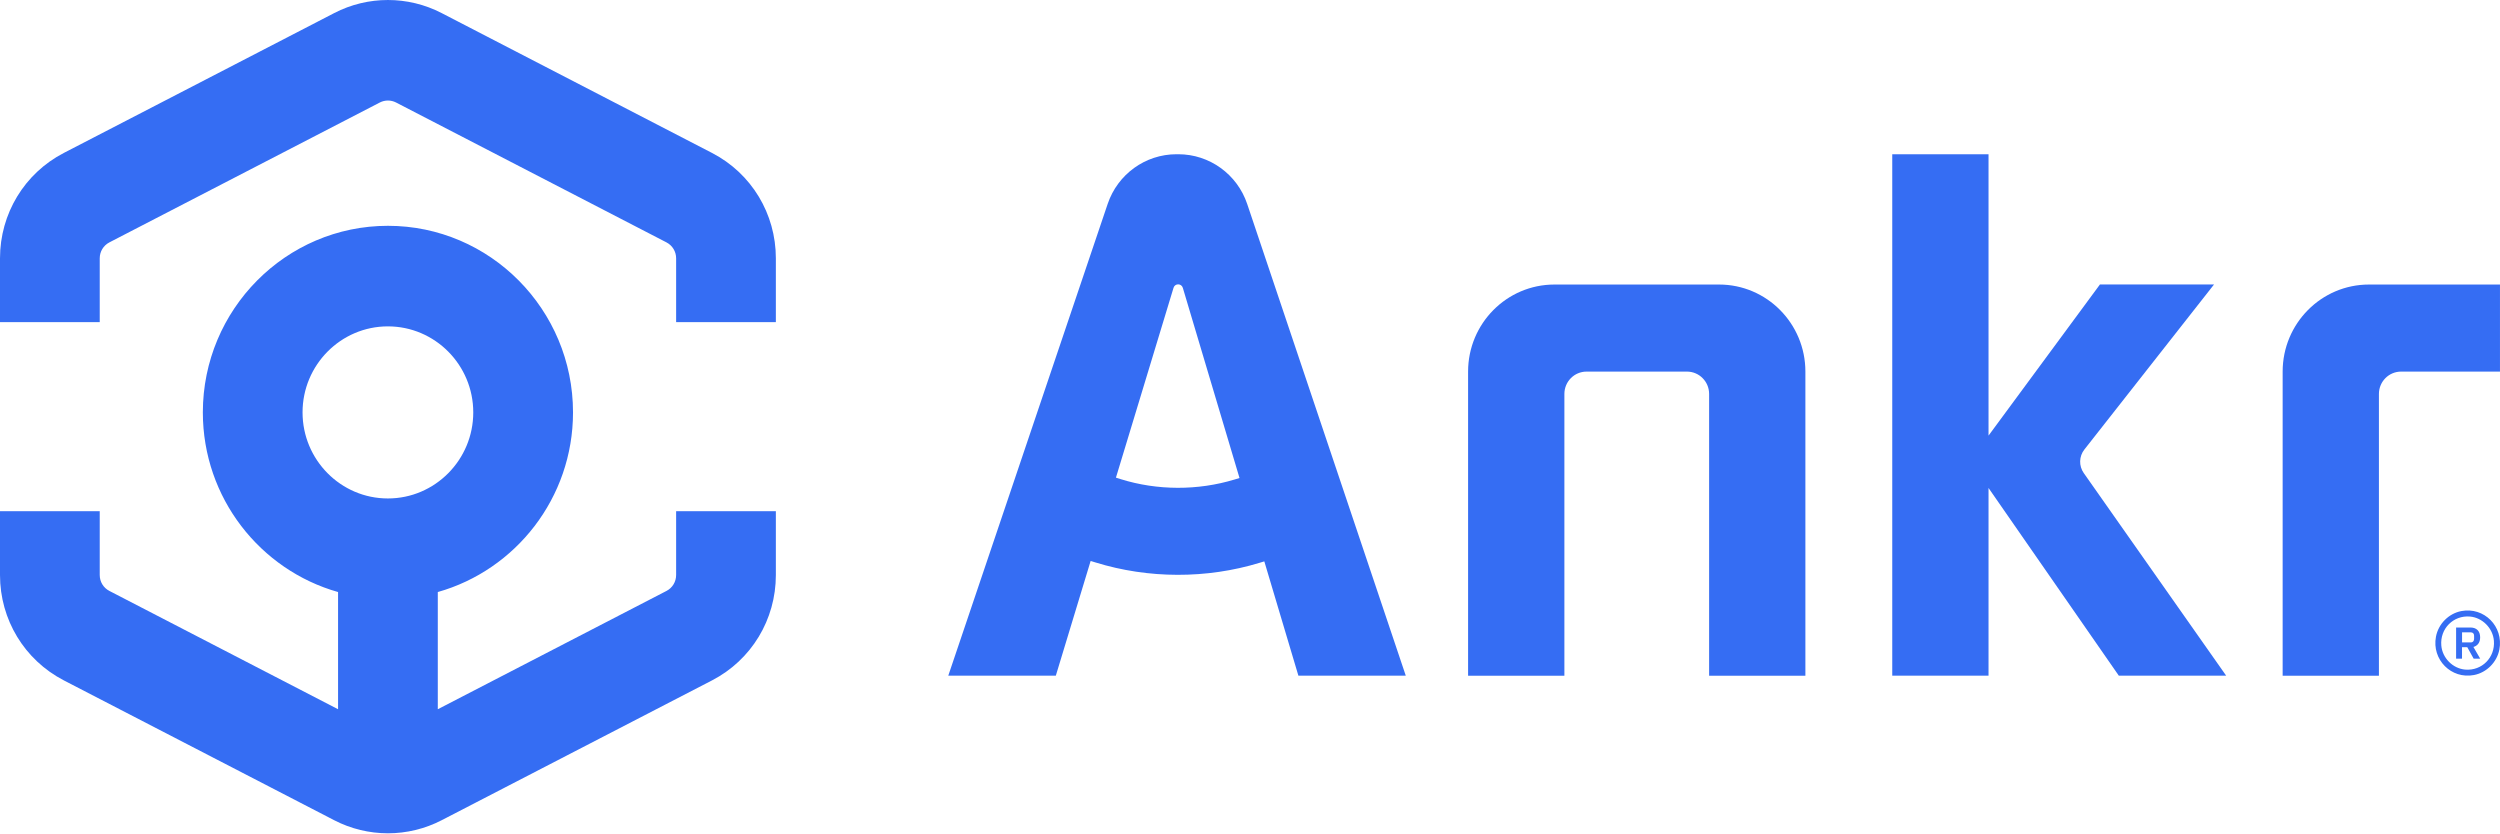
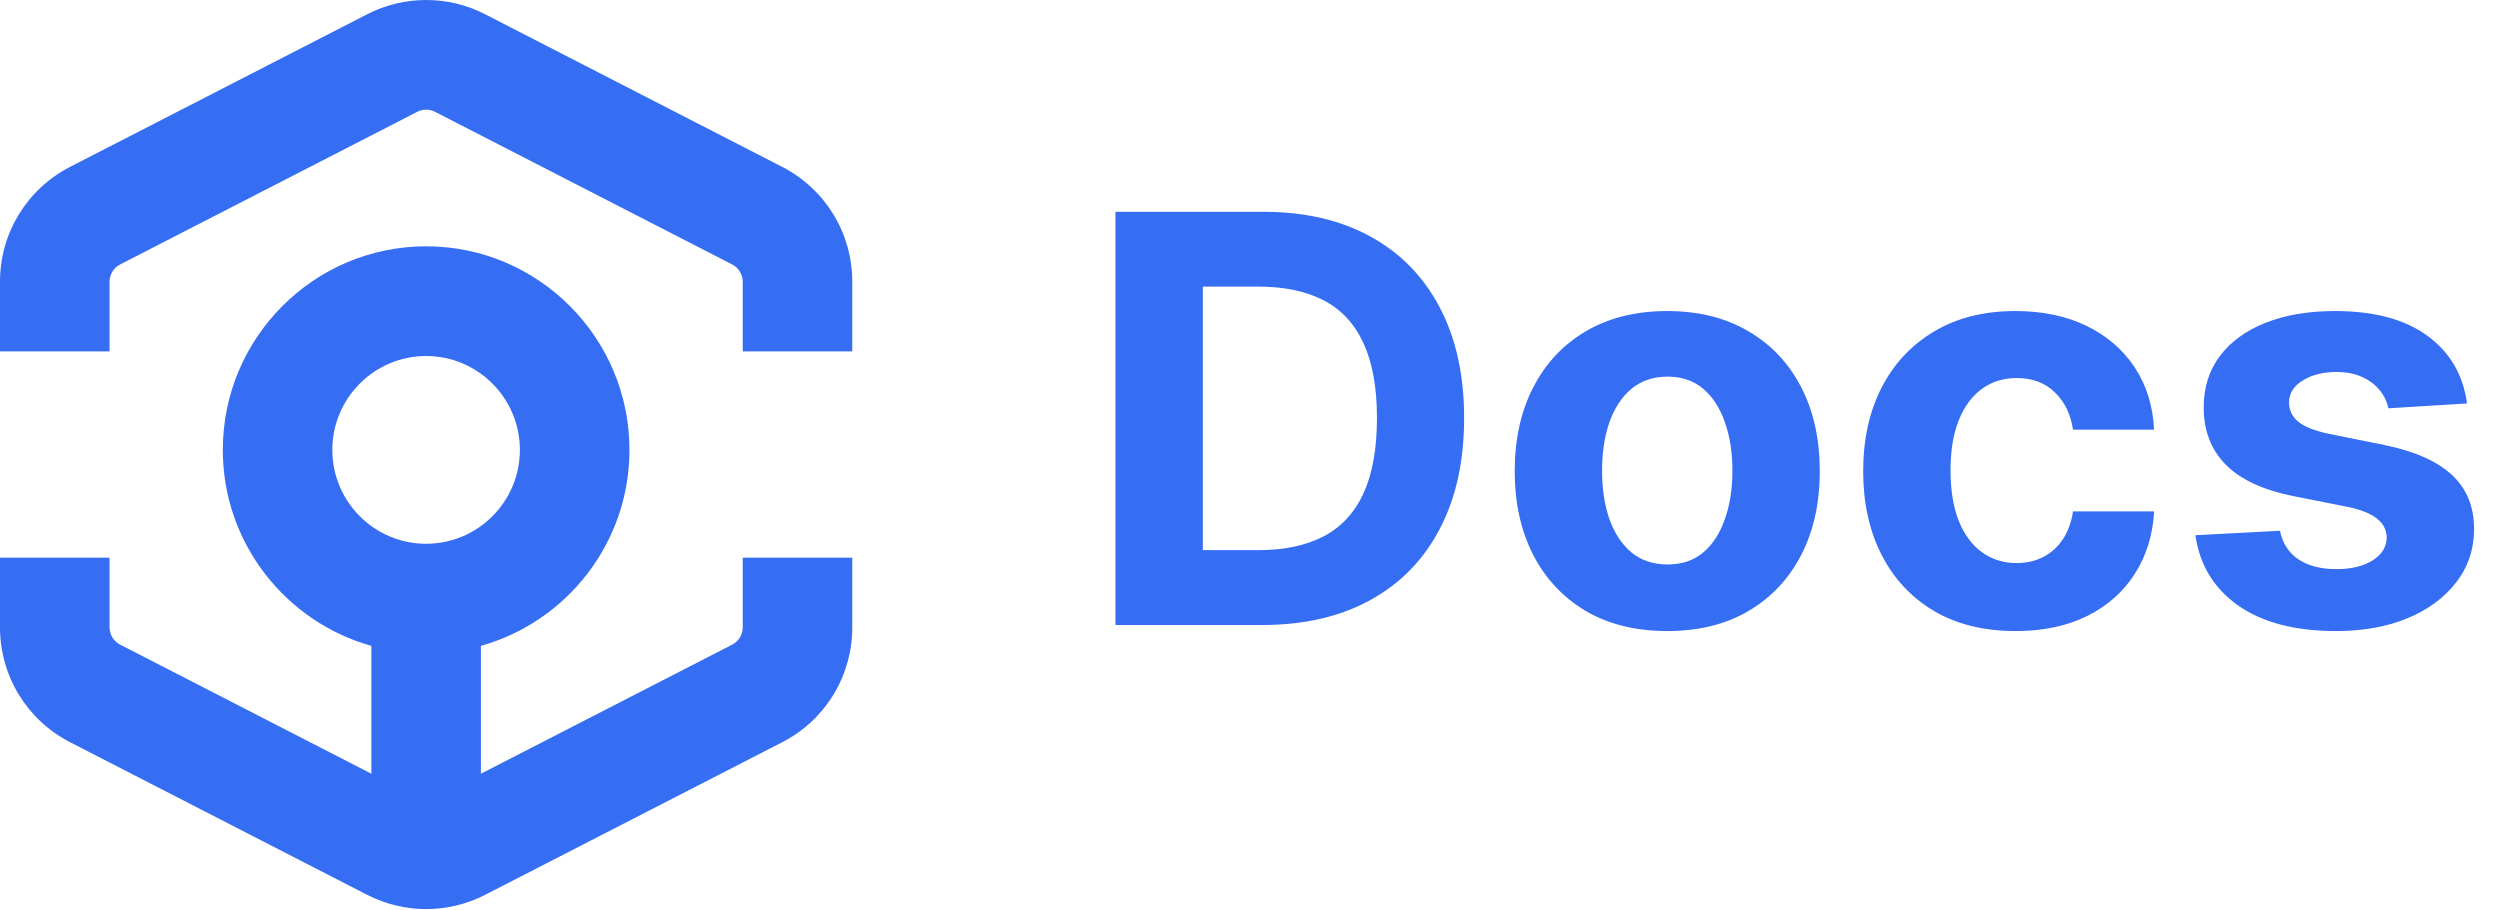
- <svg xmlns="http://www.w3.org/2000/svg" width="102" height="34" viewBox="0 0 102 34" fill="none">
-   <path fill-rule="evenodd" clip-rule="evenodd" d="M100.805 26.211C100.898 26.211 100.943 26.144 100.943 26.065V25.938C100.943 25.852 100.894 25.799 100.805 25.799H100.452V26.211H100.805ZM100.45 26.407V26.875H100.209V25.602H100.789C101.045 25.602 101.19 25.748 101.19 26.006C101.19 26.231 101.067 26.355 100.915 26.396L101.193 26.875H100.926L100.666 26.407H100.45ZM100.583 27.32C101.261 27.376 101.807 26.825 101.751 26.142C101.71 25.629 101.282 25.198 100.773 25.155C100.095 25.099 99.548 25.65 99.605 26.334C99.646 26.846 100.074 27.277 100.583 27.32ZM100.422 24.932C101.352 24.754 102.152 25.561 101.975 26.498C101.877 27.017 101.455 27.443 100.939 27.541C100.01 27.719 99.211 26.913 99.387 25.977C99.484 25.457 99.906 25.031 100.422 24.932Z" fill="#356DF3" />
-   <path fill-rule="evenodd" clip-rule="evenodd" d="M50.572 19.503L50.374 19.563C48.873 20.02 47.218 20.016 45.727 19.55L45.53 19.488L47.88 11.742C47.937 11.554 48.202 11.555 48.259 11.743L50.572 19.503ZM45.193 8.32L38.69 27.566H43.078L44.498 22.887L44.696 22.948C46.854 23.616 49.229 23.621 51.385 22.964L51.584 22.904L52.974 27.566H57.355L50.886 8.324C50.478 7.11 49.347 6.293 48.075 6.293H48.002C46.731 6.293 45.602 7.108 45.193 8.32Z" fill="#356DF3" />
-   <path fill-rule="evenodd" clip-rule="evenodd" d="M90.332 11.607H85.677L81.132 17.773V6.293H77.204V27.567H81.132V19.91L86.447 27.567H90.827L85.016 19.299C84.813 19.01 84.823 18.62 85.041 18.342L90.332 11.607Z" fill="#356DF3" />
-   <path fill-rule="evenodd" clip-rule="evenodd" d="M69.732 11.609H63.827H63.422C61.476 11.609 59.898 13.2 59.898 15.161V27.569H63.827V16.073C63.827 15.569 64.232 15.161 64.731 15.161H68.828C69.327 15.161 69.732 15.569 69.732 16.073V27.569H73.66V15.161C73.66 13.2 72.083 11.609 70.137 11.609H69.732Z" fill="#356DF3" />
-   <path fill-rule="evenodd" clip-rule="evenodd" d="M101.999 11.609H97.06H96.655C94.709 11.609 93.132 13.2 93.132 15.161V27.569H97.06V16.073C97.06 15.569 97.465 15.161 97.965 15.161H101.999V11.609Z" fill="#356DF3" />
-   <path fill-rule="evenodd" clip-rule="evenodd" d="M18.016 0.532L29.05 6.24C30.657 7.071 31.655 8.719 31.655 10.539V13.142H27.586V10.539C27.586 10.264 27.435 10.015 27.192 9.889L16.159 4.182C15.952 4.075 15.704 4.075 15.497 4.182L4.463 9.889C4.22 10.015 4.069 10.264 4.069 10.539V13.142H0V10.539C0 8.719 0.998 7.071 2.604 6.24L13.639 0.532C15.009 -0.177 16.645 -0.177 18.016 0.532ZM19.309 16.826C19.309 14.89 17.747 13.316 15.826 13.316C13.906 13.316 12.344 14.89 12.344 16.826C12.344 18.762 13.906 20.337 15.826 20.337C17.747 20.337 19.309 18.762 19.309 16.826ZM27.193 24.11C27.435 23.985 27.586 23.736 27.586 23.461V20.858H31.655V23.461C31.655 25.281 30.657 26.928 29.051 27.76L18.016 33.467C17.344 33.815 16.587 33.999 15.828 33.999C15.069 33.999 14.311 33.815 13.639 33.467L2.605 27.76C0.998 26.928 0 25.281 0 23.461V20.858H4.069V23.461C4.069 23.736 4.22 23.985 4.463 24.11L13.793 28.937V24.155C10.615 23.257 8.276 20.312 8.276 16.826C8.276 12.628 11.664 9.213 15.828 9.213C19.991 9.213 23.379 12.628 23.379 16.826C23.379 20.312 21.04 23.257 17.862 24.155V28.937L27.193 24.11Z" fill="#356DF3" />
+ <svg xmlns="http://www.w3.org/2000/svg" width="88" height="32" viewBox="0 0 88 32" fill="none">
+   <path fill-rule="evenodd" clip-rule="evenodd" d="M17.074 0.501L27.531 5.873C29.054 6.656 30 8.206 30 9.919V12.369H26.144V9.919C26.144 9.661 26.001 9.426 25.77 9.308L15.314 3.936C15.118 3.835 14.883 3.835 14.687 3.936L4.229 9.308C3.999 9.426 3.856 9.661 3.856 9.919V12.369H0V9.919C0 8.206 0.946 6.656 2.468 5.873L12.926 0.501C14.225 -0.167 15.775 -0.167 17.074 0.501ZM18.3 15.837C18.3 14.014 16.819 12.532 14.999 12.532C13.179 12.532 11.698 14.014 11.698 15.837C11.698 17.659 13.179 19.141 14.999 19.141C16.819 19.141 18.3 17.659 18.3 15.837ZM25.771 22.692C26.001 22.574 26.144 22.34 26.144 22.081V19.631H30V22.081C30 23.794 29.054 25.345 27.532 26.127L17.074 31.499C16.437 31.826 15.72 32 15 32C14.281 32 13.563 31.826 12.926 31.499L2.469 26.127C0.946 25.345 0 23.794 0 22.081V19.631H3.856V22.081C3.856 22.34 3.999 22.574 4.23 22.692L13.072 27.235V22.734C10.06 21.89 7.843 19.118 7.843 15.836C7.843 11.885 11.054 8.67 15 8.67C18.946 8.67 22.157 11.885 22.157 15.836C22.157 19.118 19.94 21.89 16.928 22.734V27.235L25.771 22.692Z" fill="#356DF3" />
+   <path d="M44.42 22H39.264V7.455H44.463C45.926 7.455 47.186 7.746 48.242 8.328C49.297 8.906 50.109 9.737 50.678 10.821C51.251 11.905 51.537 13.203 51.537 14.713C51.537 16.228 51.251 17.53 50.678 18.619C50.109 19.708 49.293 20.544 48.227 21.126C47.167 21.709 45.898 22 44.42 22ZM42.34 19.365H44.293C45.202 19.365 45.966 19.204 46.587 18.882C47.212 18.555 47.68 18.051 47.993 17.369C48.31 16.683 48.469 15.797 48.469 14.713C48.469 13.638 48.31 12.76 47.993 12.078C47.68 11.396 47.214 10.894 46.594 10.572C45.974 10.251 45.209 10.089 44.3 10.089H42.34V19.365ZM58.687 22.213C57.584 22.213 56.63 21.979 55.825 21.51C55.025 21.037 54.407 20.378 53.971 19.535C53.536 18.688 53.318 17.706 53.318 16.588C53.318 15.461 53.536 14.476 53.971 13.633C54.407 12.786 55.025 12.128 55.825 11.659C56.63 11.186 57.584 10.949 58.687 10.949C59.79 10.949 60.742 11.186 61.542 11.659C62.347 12.128 62.967 12.786 63.403 13.633C63.839 14.476 64.056 15.461 64.056 16.588C64.056 17.706 63.839 18.688 63.403 19.535C62.967 20.378 62.347 21.037 61.542 21.51C60.742 21.979 59.79 22.213 58.687 22.213ZM58.701 19.869C59.203 19.869 59.622 19.727 59.959 19.443C60.295 19.154 60.548 18.761 60.718 18.264C60.894 17.767 60.981 17.201 60.981 16.567C60.981 15.932 60.894 15.367 60.718 14.869C60.548 14.372 60.295 13.979 59.959 13.69C59.622 13.402 59.203 13.257 58.701 13.257C58.195 13.257 57.769 13.402 57.423 13.69C57.082 13.979 56.824 14.372 56.649 14.869C56.478 15.367 56.393 15.932 56.393 16.567C56.393 17.201 56.478 17.767 56.649 18.264C56.824 18.761 57.082 19.154 57.423 19.443C57.769 19.727 58.195 19.869 58.701 19.869ZM70.953 22.213C69.835 22.213 68.874 21.976 68.069 21.503C67.269 21.025 66.653 20.362 66.223 19.514C65.796 18.667 65.584 17.691 65.584 16.588C65.584 15.471 65.799 14.491 66.23 13.648C66.665 12.8 67.283 12.14 68.084 11.666C68.884 11.188 69.835 10.949 70.939 10.949C71.89 10.949 72.724 11.122 73.439 11.467C74.153 11.813 74.719 12.298 75.136 12.923C75.553 13.548 75.782 14.282 75.825 15.125H72.97C72.889 14.581 72.676 14.143 72.331 13.811C71.99 13.475 71.542 13.307 70.988 13.307C70.519 13.307 70.11 13.435 69.76 13.69C69.414 13.941 69.144 14.308 68.95 14.791C68.756 15.274 68.659 15.859 68.659 16.546C68.659 17.241 68.753 17.833 68.943 18.321C69.137 18.809 69.409 19.18 69.76 19.436C70.11 19.692 70.519 19.82 70.988 19.82C71.334 19.82 71.644 19.749 71.919 19.607C72.198 19.465 72.428 19.259 72.608 18.989C72.792 18.714 72.913 18.385 72.97 18.001H75.825C75.778 18.835 75.55 19.569 75.143 20.203C74.741 20.833 74.184 21.325 73.474 21.68C72.764 22.035 71.923 22.213 70.953 22.213ZM86.839 14.202L84.069 14.372C84.022 14.135 83.92 13.922 83.763 13.733C83.607 13.539 83.401 13.385 83.146 13.271C82.895 13.153 82.594 13.094 82.244 13.094C81.775 13.094 81.379 13.193 81.058 13.392C80.736 13.586 80.575 13.847 80.575 14.173C80.575 14.434 80.679 14.654 80.887 14.834C81.095 15.014 81.453 15.158 81.96 15.267L83.934 15.665C84.995 15.883 85.785 16.233 86.306 16.716C86.827 17.199 87.087 17.833 87.087 18.619C87.087 19.334 86.877 19.962 86.455 20.501C86.039 21.041 85.466 21.463 84.737 21.766C84.012 22.064 83.176 22.213 82.229 22.213C80.785 22.213 79.635 21.912 78.778 21.311C77.925 20.705 77.426 19.881 77.279 18.84L80.255 18.683C80.345 19.124 80.563 19.46 80.908 19.692C81.254 19.919 81.697 20.033 82.237 20.033C82.767 20.033 83.193 19.931 83.515 19.727C83.842 19.519 84.007 19.251 84.012 18.925C84.007 18.65 83.891 18.425 83.664 18.25C83.437 18.07 83.086 17.933 82.613 17.838L80.724 17.462C79.658 17.249 78.865 16.879 78.344 16.354C77.828 15.828 77.57 15.158 77.57 14.344C77.57 13.643 77.76 13.039 78.138 12.533C78.522 12.026 79.059 11.635 79.751 11.361C80.447 11.086 81.261 10.949 82.194 10.949C83.572 10.949 84.656 11.24 85.447 11.822C86.242 12.405 86.706 13.198 86.839 14.202Z" fill="#356DF3" />
</svg>
